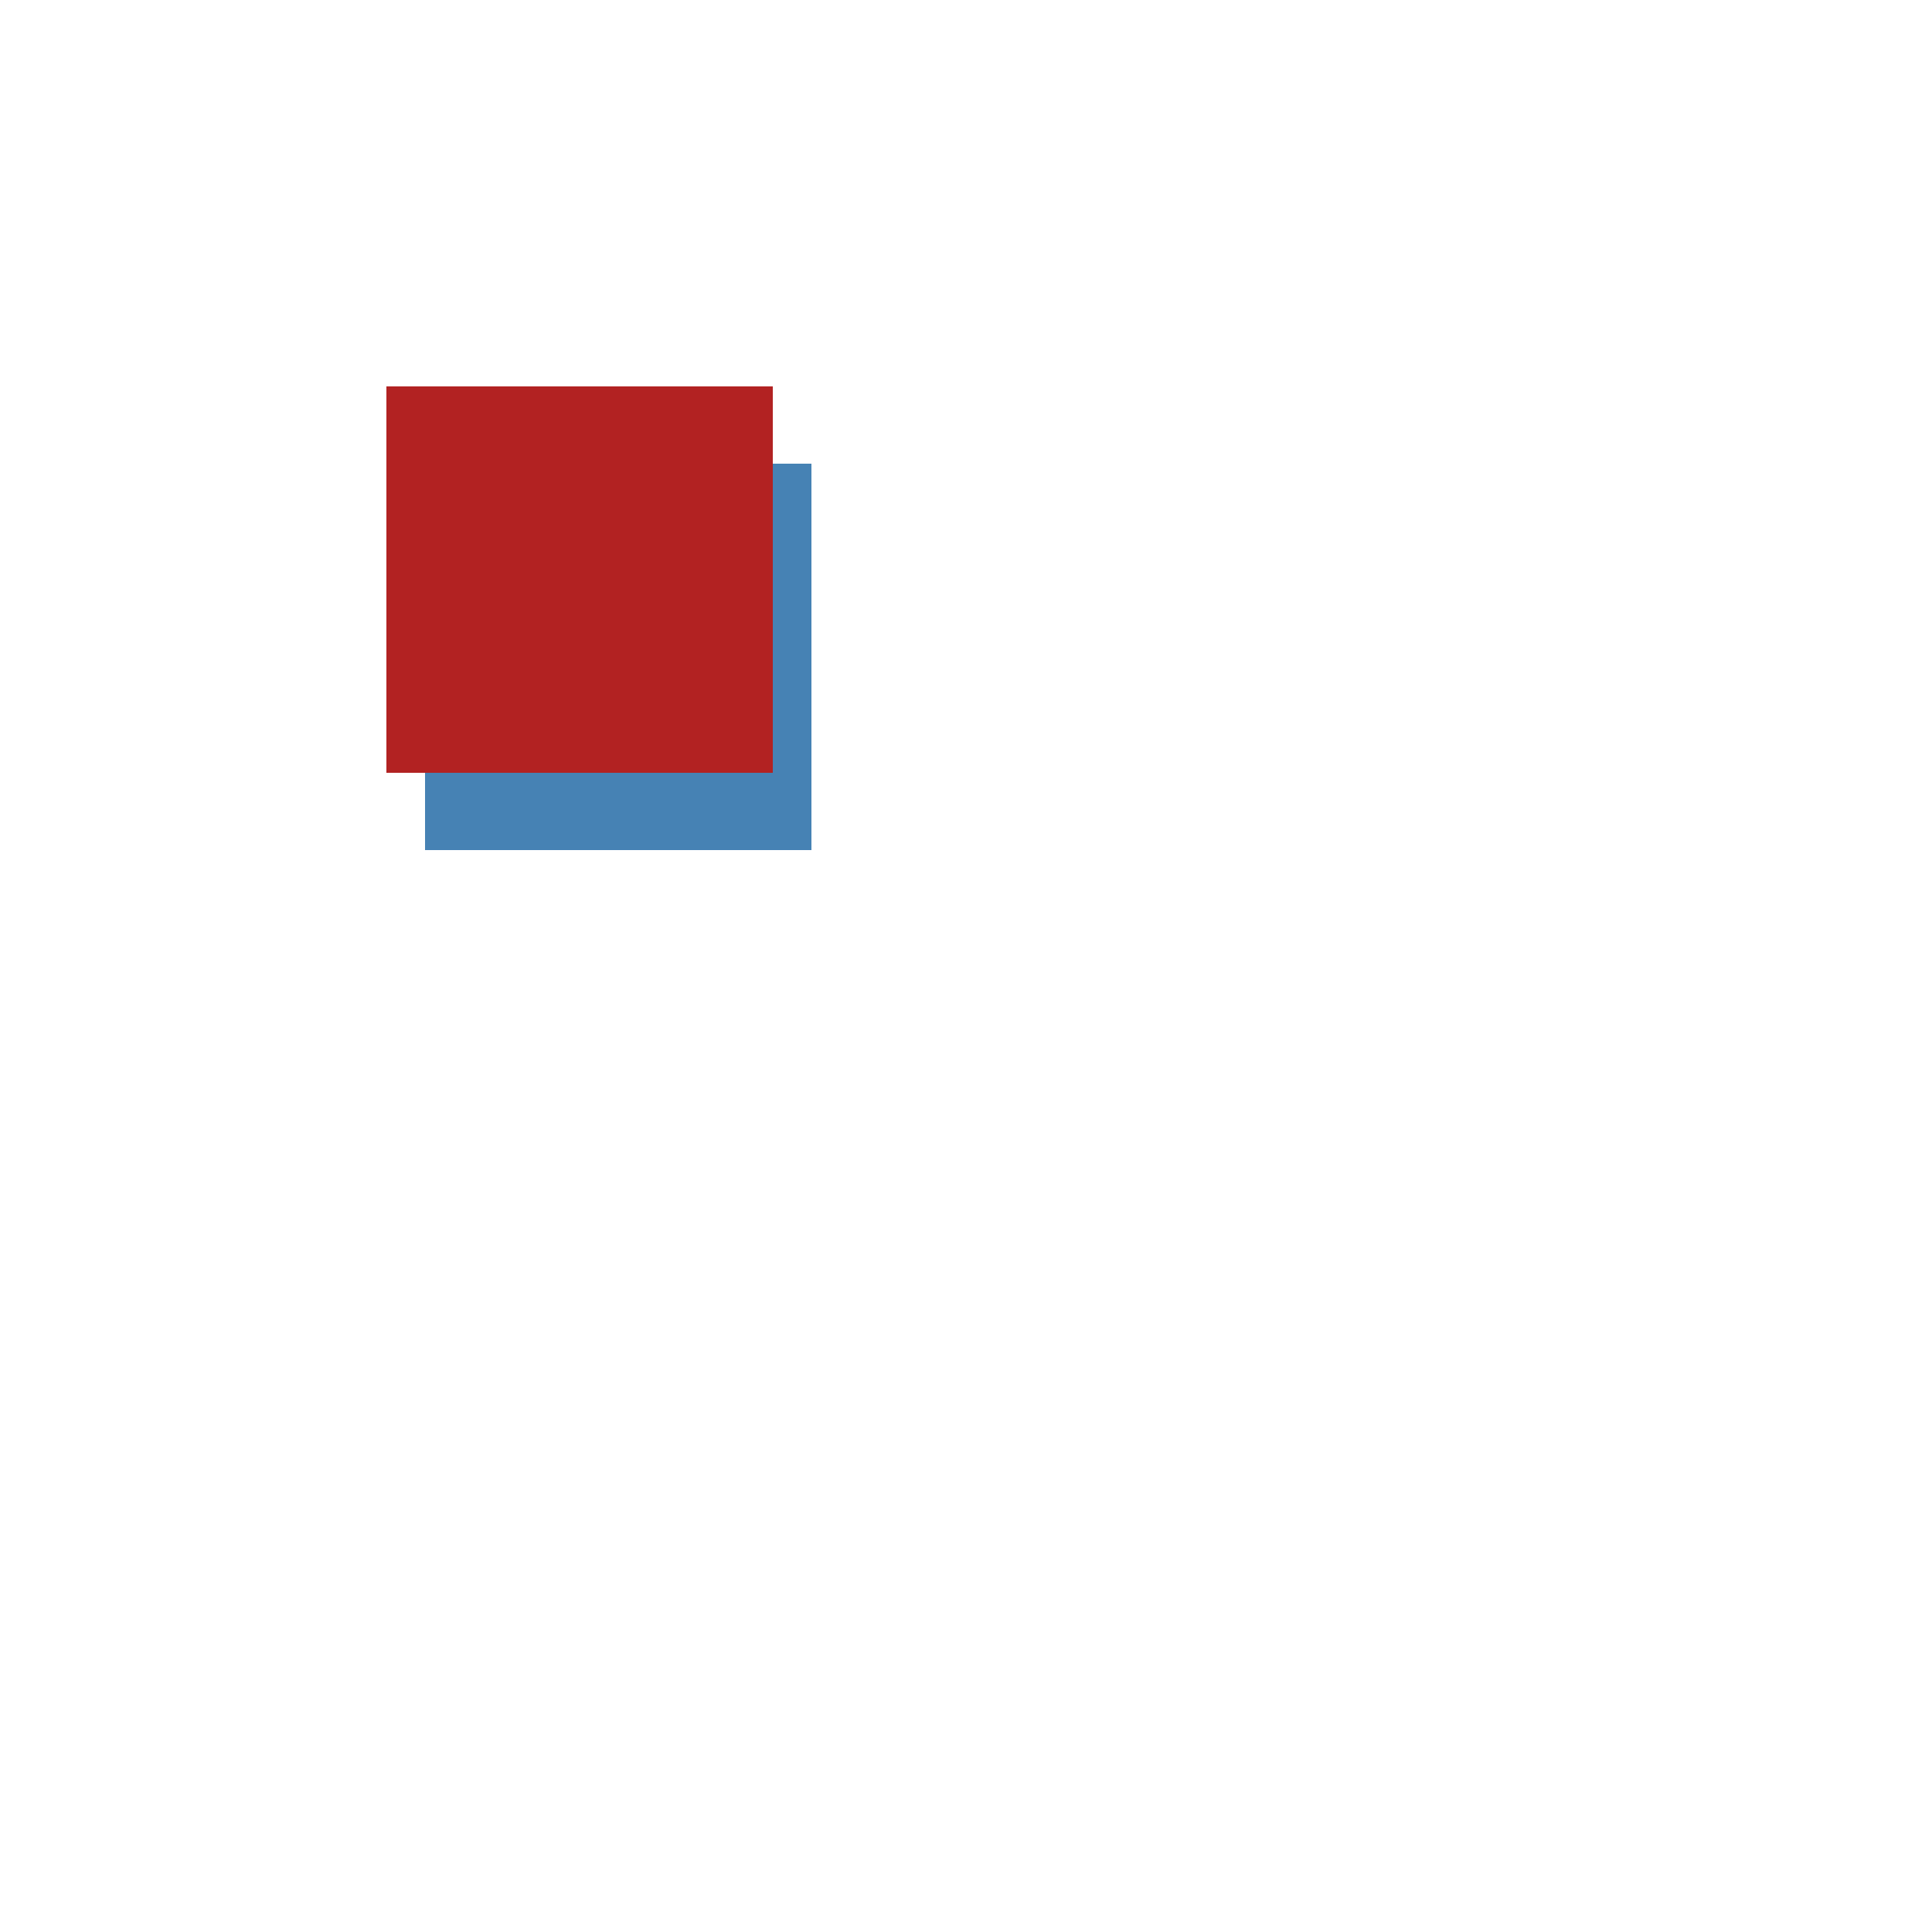
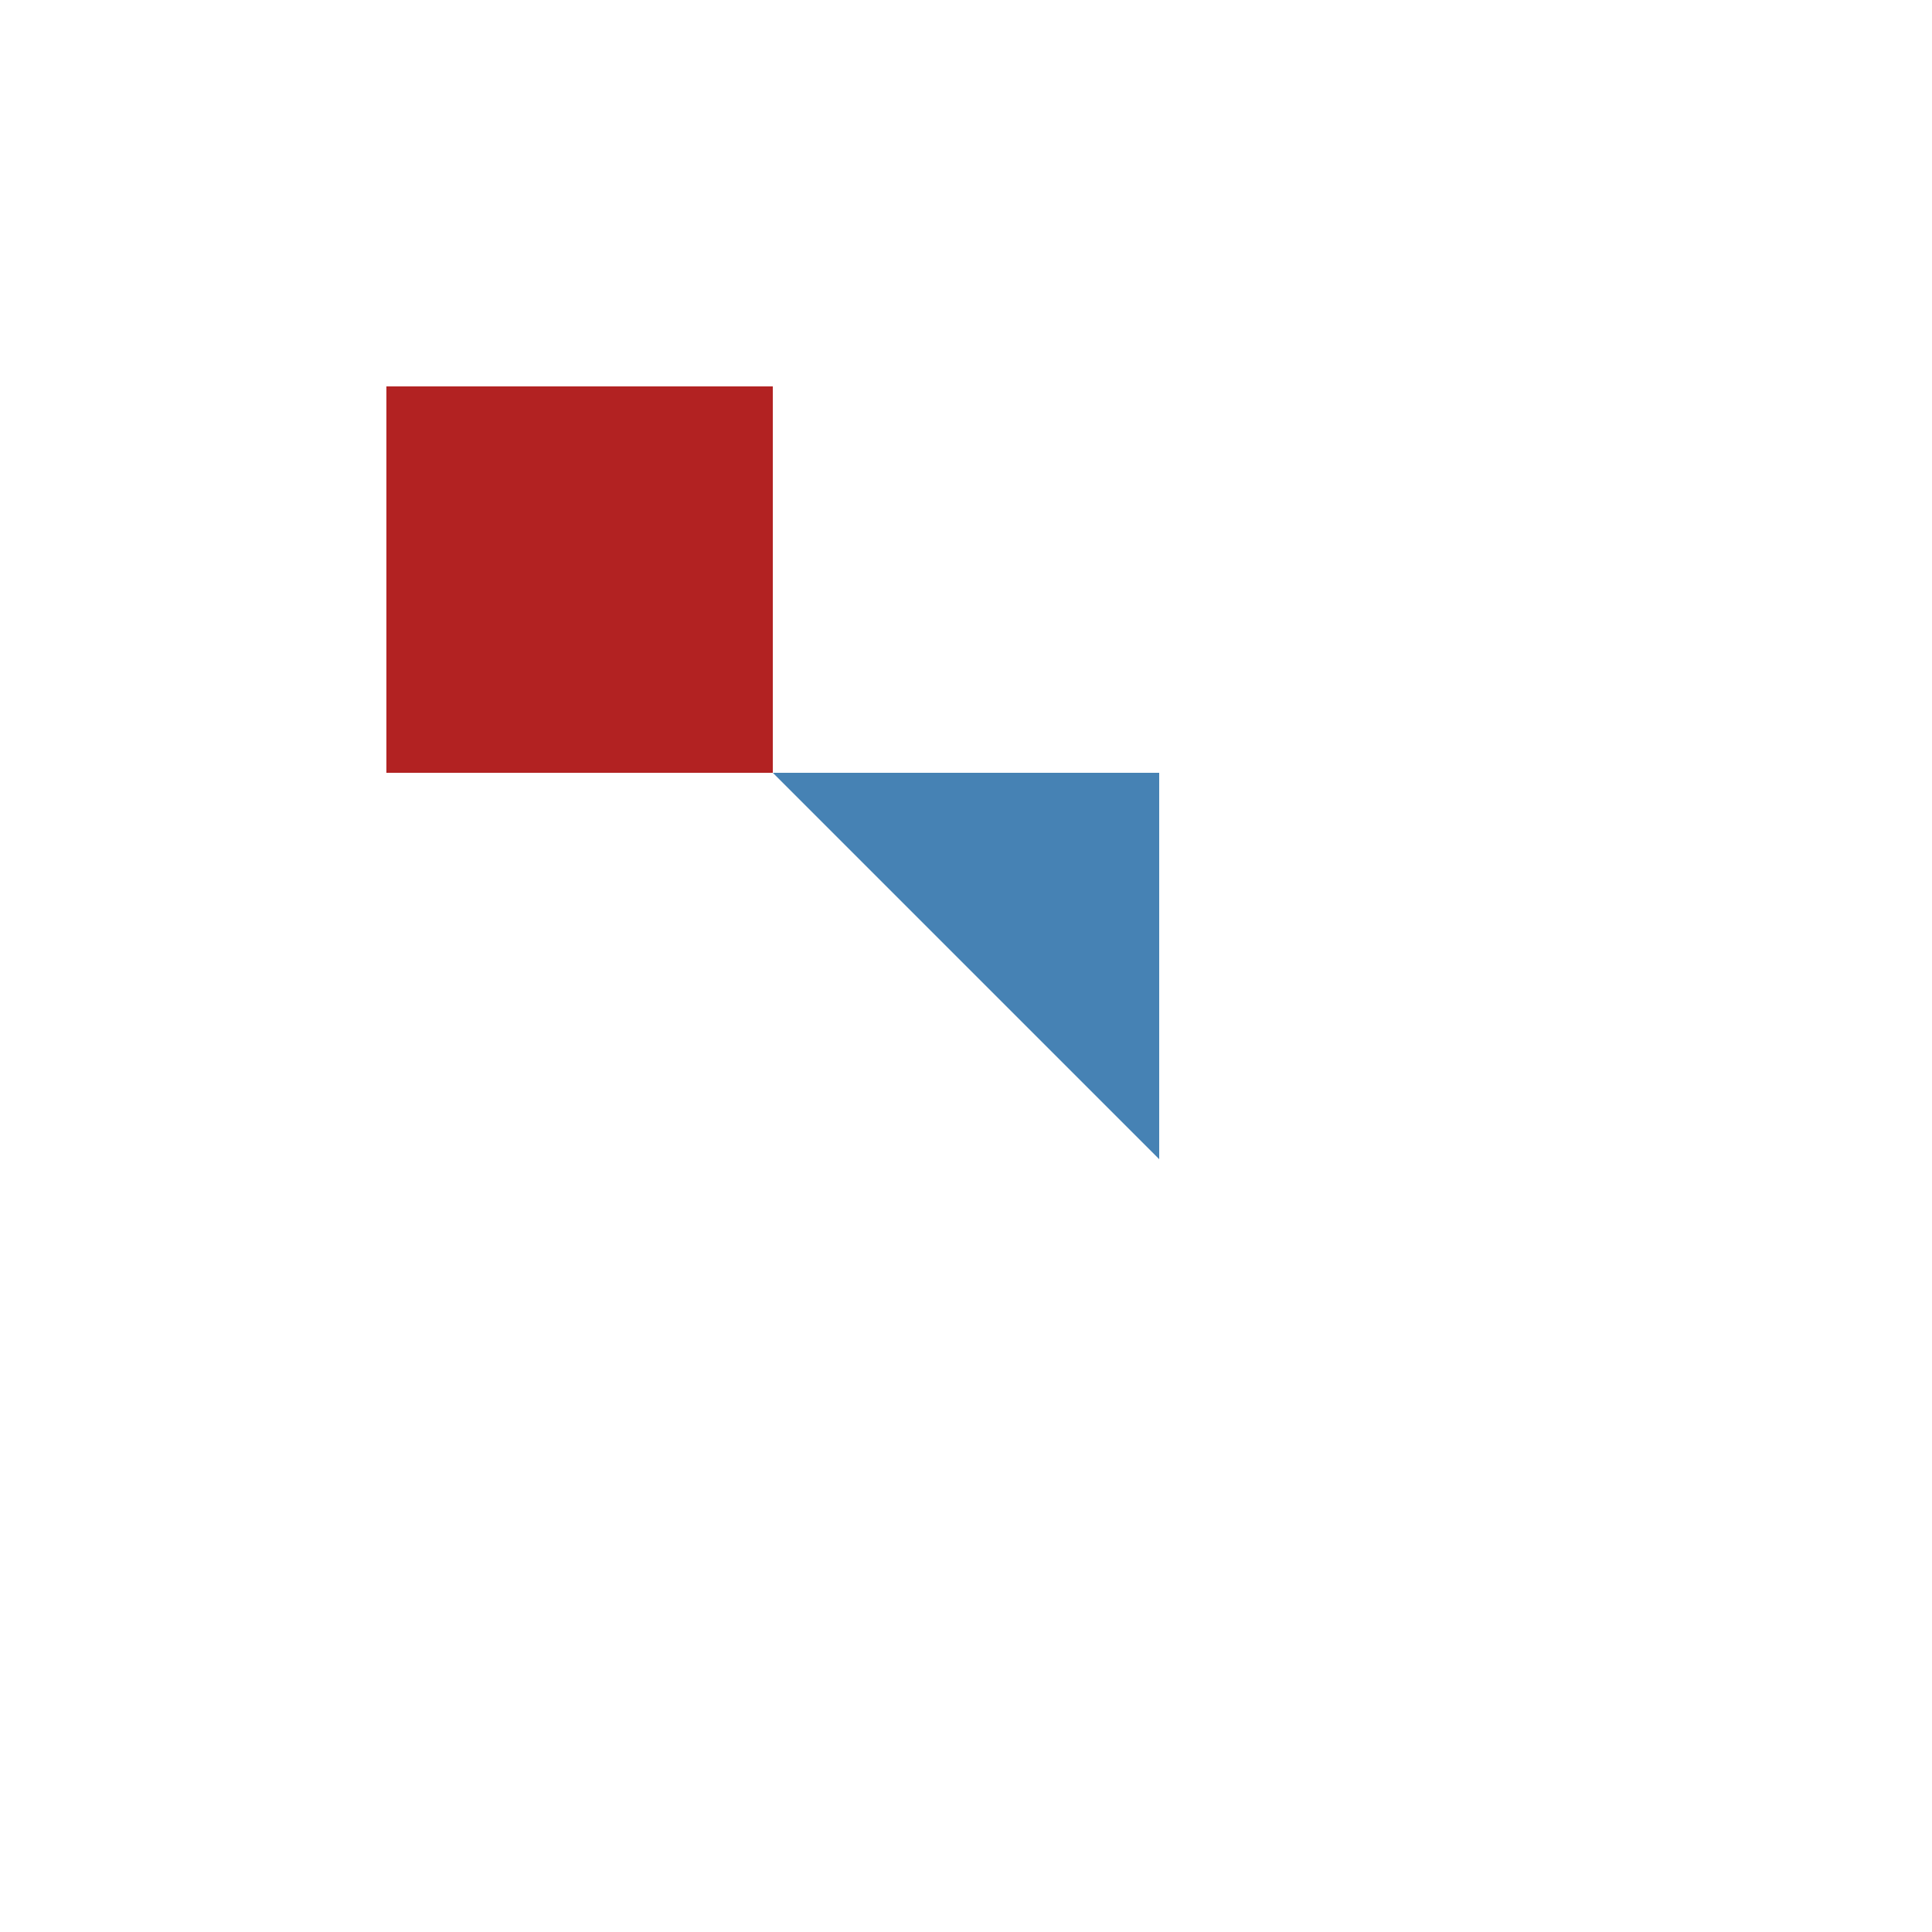
<svg xmlns="http://www.w3.org/2000/svg" class="marks" width="500" height="500" version="1.1">
  <g transform="translate(0,0)">
    <g id="g0" class="type-path">
-       <path transform="translate(10,20)" d="M100,100 L200,100 L200,200 L100,200 Z" style="fill: steelblue;" />
+       <path transform="translate(100,100)" d="M100,100 L200,100 L200,200 Z" style="fill: steelblue;" />
      <path transform="translate(0,0)" d="M100,100 L200,100 L200,200 L100,200 Z" style="fill: firebrick;" />
-       <path transform="translate(50,50)" style="fill: black; stroke: red; stroke-width: -1;" />
+       <path transform="translate(400,400)" style="fill: black; stroke: purple; stroke-width: -1;" />
    </g>
  </g>
</svg>
